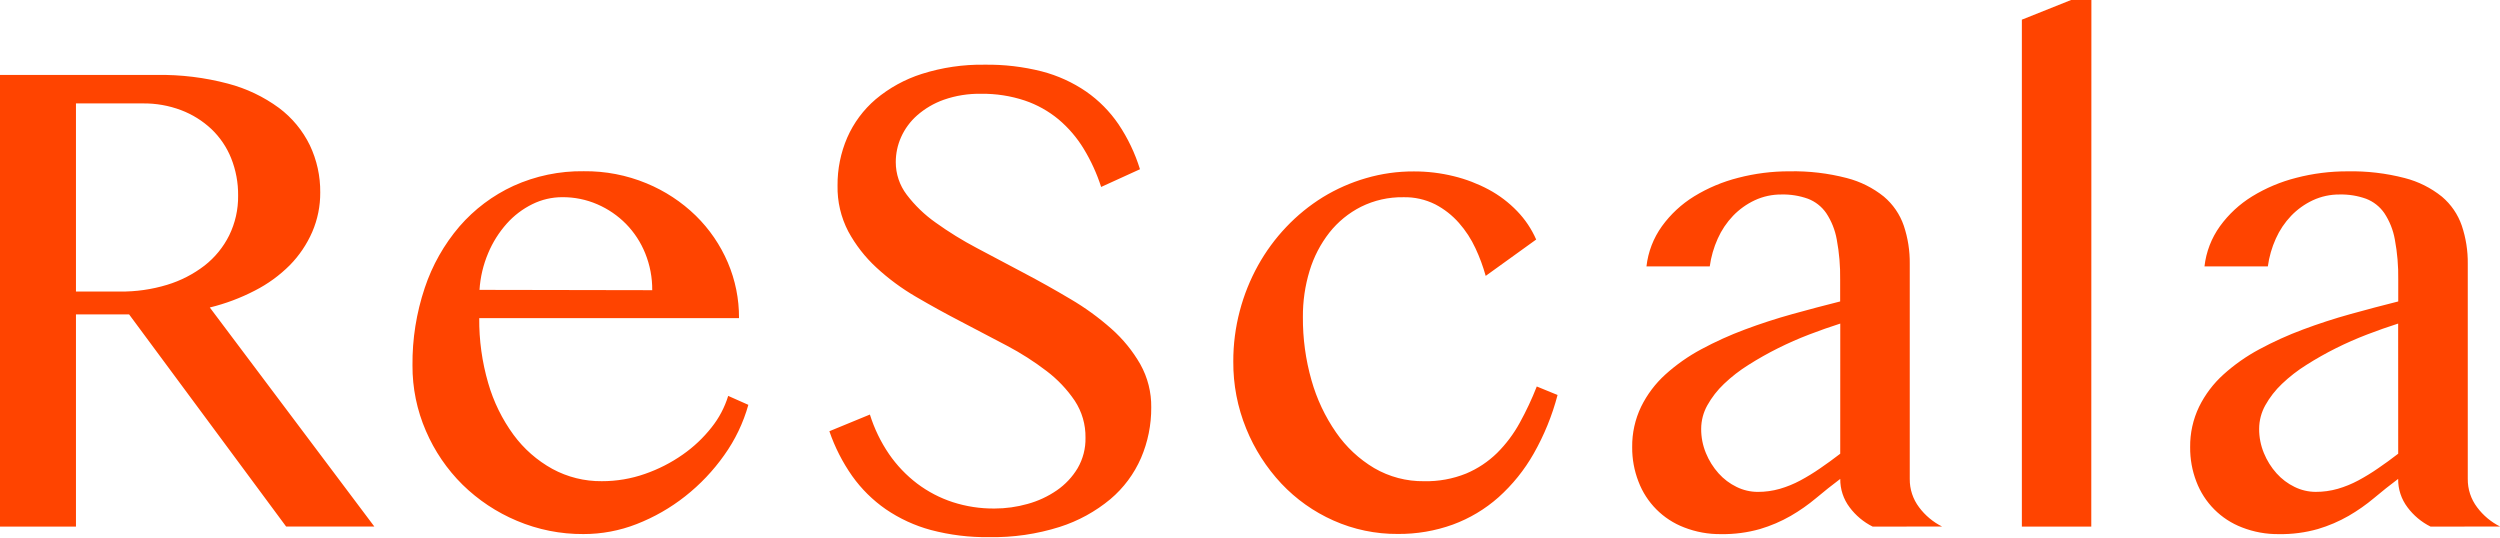
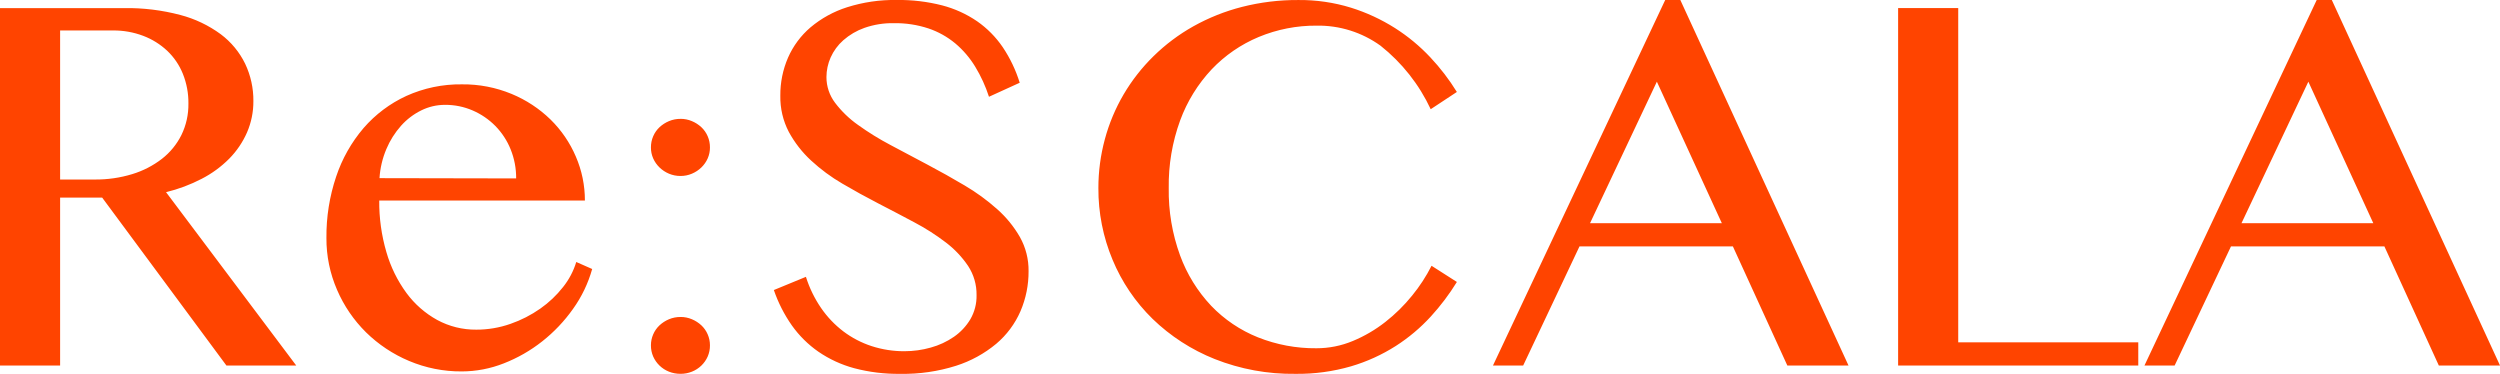
- <svg xmlns="http://www.w3.org/2000/svg" width="111.636" height="23.985" viewBox="0 0 111.636 23.985">
-   <path id="パス_6" data-name="パス 6" d="M2-13.832H9a11.707,11.707,0,0,1,3.179.388,6.724,6.724,0,0,1,2.281,1.087,4.592,4.592,0,0,1,1.376,1.665A4.8,4.8,0,0,1,16.3-8.585a4.373,4.373,0,0,1-.357,1.764,4.917,4.917,0,0,1-1,1.483A6.161,6.161,0,0,1,13.377-4.2a8.995,8.995,0,0,1-2.008.753l7.346,9.78H14.776L7.764-3.14H5.392V6.336H2ZM5.392-4.159H7.354a6.981,6.981,0,0,0,2.106-.3,5.219,5.219,0,0,0,1.673-.859,3.925,3.925,0,0,0,1.1-1.346,3.924,3.924,0,0,0,.4-1.779,4.369,4.369,0,0,0-.312-1.673,3.7,3.7,0,0,0-.882-1.3,4.107,4.107,0,0,0-1.354-.844,4.687,4.687,0,0,0-1.711-.3H5.392ZM28.053,6.67a7.5,7.5,0,0,1-2.973-.593,7.746,7.746,0,0,1-2.426-1.612,7.586,7.586,0,0,1-1.635-2.4,7.239,7.239,0,0,1-.6-2.928,10.558,10.558,0,0,1,.548-3.46,8.215,8.215,0,0,1,1.551-2.745,7.142,7.142,0,0,1,2.411-1.81,7.362,7.362,0,0,1,3.141-.654,7.116,7.116,0,0,1,2.8.54,6.959,6.959,0,0,1,2.2,1.445,6.508,6.508,0,0,1,1.43,2.091A6.218,6.218,0,0,1,35-2.972H23.4a10.034,10.034,0,0,0,.4,2.9,7.343,7.343,0,0,0,1.133,2.312,5.373,5.373,0,0,0,1.734,1.521,4.53,4.53,0,0,0,2.205.548,5.768,5.768,0,0,0,1.932-.327,6.819,6.819,0,0,0,1.681-.859A6.007,6.007,0,0,0,33.772,1.91,4.239,4.239,0,0,0,34.517.5l.9.4a7.2,7.2,0,0,1-1.08,2.251,8.8,8.8,0,0,1-1.741,1.833,8.455,8.455,0,0,1-2.167,1.24A6.488,6.488,0,0,1,28.053,6.67Zm3.072-10.89a4.288,4.288,0,0,0-.312-1.643,4.025,4.025,0,0,0-.859-1.316,4.064,4.064,0,0,0-1.278-.875,3.865,3.865,0,0,0-1.567-.319,3.014,3.014,0,0,0-1.338.312,3.745,3.745,0,0,0-1.141.867A4.725,4.725,0,0,0,23.8-5.877a5,5,0,0,0-.388,1.643ZM46.411,5.53a5.425,5.425,0,0,0,1.475-.205,4.3,4.3,0,0,0,1.308-.608,3.192,3.192,0,0,0,.928-.989,2.6,2.6,0,0,0,.35-1.361,2.917,2.917,0,0,0-.479-1.65A5.594,5.594,0,0,0,48.738-.607,12.54,12.54,0,0,0,46.966-1.74q-1-.532-2.03-1.065t-2.03-1.118a10.084,10.084,0,0,1-1.772-1.308,6.237,6.237,0,0,1-1.255-1.612A4.248,4.248,0,0,1,39.4-8.889a5.281,5.281,0,0,1,.433-2.145,4.768,4.768,0,0,1,1.27-1.711,6.059,6.059,0,0,1,2.061-1.133,8.813,8.813,0,0,1,2.806-.411,9.811,9.811,0,0,1,2.555.3,6.306,6.306,0,0,1,1.977.9,5.653,5.653,0,0,1,1.445,1.46,7.673,7.673,0,0,1,.958,2.008l-1.734.791a7.979,7.979,0,0,0-.776-1.7,5.348,5.348,0,0,0-1.125-1.316,4.742,4.742,0,0,0-1.513-.844,5.923,5.923,0,0,0-1.939-.3,4.787,4.787,0,0,0-1.673.266,3.66,3.66,0,0,0-1.194.7,2.845,2.845,0,0,0-.715.973A2.731,2.731,0,0,0,42-9.938a2.4,2.4,0,0,0,.487,1.452A5.856,5.856,0,0,0,43.78-7.239a15.646,15.646,0,0,0,1.833,1.133Q46.639-5.558,47.7-5T49.8-3.824a11.581,11.581,0,0,1,1.833,1.331A6.287,6.287,0,0,1,52.921-.911a3.835,3.835,0,0,1,.487,1.924,5.637,5.637,0,0,1-.456,2.259,5.033,5.033,0,0,1-1.369,1.84,6.741,6.741,0,0,1-2.266,1.24,9.86,9.86,0,0,1-3.148.456,9.663,9.663,0,0,1-2.6-.319,6.625,6.625,0,0,1-2.015-.928,6.121,6.121,0,0,1-1.5-1.483,7.976,7.976,0,0,1-1.019-2l1.81-.745A6.638,6.638,0,0,0,41.7,3.1a5.748,5.748,0,0,0,1.255,1.316,5.458,5.458,0,0,0,1.589.829A5.9,5.9,0,0,0,46.411,5.53ZM68.343-4.858a7.94,7.94,0,0,0-.456-1.232,4.686,4.686,0,0,0-.738-1.133,3.667,3.667,0,0,0-1.057-.829,3.034,3.034,0,0,0-1.43-.319,4.1,4.1,0,0,0-1.886.426A4.23,4.23,0,0,0,61.362-6.79a5.224,5.224,0,0,0-.882,1.7,6.9,6.9,0,0,0-.3,2.068A10.036,10.036,0,0,0,60.563-.2a7.814,7.814,0,0,0,1.1,2.335,5.457,5.457,0,0,0,1.7,1.589,4.315,4.315,0,0,0,2.228.586,4.742,4.742,0,0,0,1.878-.342,4.434,4.434,0,0,0,1.384-.92A5.889,5.889,0,0,0,69.864,1.7a13.561,13.561,0,0,0,.76-1.62l.928.38a10.866,10.866,0,0,1-1.065,2.616,7.767,7.767,0,0,1-1.574,1.954,6.408,6.408,0,0,1-2.038,1.217,7.039,7.039,0,0,1-2.456.418,6.938,6.938,0,0,1-2.875-.6,7.23,7.23,0,0,1-2.327-1.65,7.971,7.971,0,0,1-1.567-2.449,7.77,7.77,0,0,1-.578-3,8.757,8.757,0,0,1,.289-2.259,8.81,8.81,0,0,1,.814-2.03,8.435,8.435,0,0,1,1.262-1.719,8.208,8.208,0,0,1,1.635-1.331A7.912,7.912,0,0,1,63-9.223a7.482,7.482,0,0,1,2.137-.3,7.311,7.311,0,0,1,1.779.213,6.653,6.653,0,0,1,1.567.6,5.125,5.125,0,0,1,1.262.958,4.3,4.3,0,0,1,.852,1.27ZM85.621,6.336a2.889,2.889,0,0,1-1.027-.859,2.055,2.055,0,0,1-.418-1.27q-.548.411-1.072.852a8.035,8.035,0,0,1-1.141.8,6.435,6.435,0,0,1-1.369.586,6.017,6.017,0,0,1-1.741.228,4.389,4.389,0,0,1-1.65-.3,3.525,3.525,0,0,1-2.038-2.046,4.156,4.156,0,0,1-.281-1.536,4.055,4.055,0,0,1,.4-1.81A4.791,4.791,0,0,1,76.366-.455a8.071,8.071,0,0,1,1.6-1.125,15.532,15.532,0,0,1,1.947-.882q1.034-.388,2.129-.692t2.129-.563v-.973a8.973,8.973,0,0,0-.152-1.795,3.115,3.115,0,0,0-.471-1.179,1.757,1.757,0,0,0-.814-.639,3.283,3.283,0,0,0-1.179-.19,2.778,2.778,0,0,0-1.2.259,3.273,3.273,0,0,0-.966.692,3.6,3.6,0,0,0-.684,1.019,4.472,4.472,0,0,0-.357,1.24H75.522a3.8,3.8,0,0,1,.692-1.795A5.022,5.022,0,0,1,77.651-8.41a7.109,7.109,0,0,1,1.97-.829,8.992,8.992,0,0,1,2.289-.289,9.406,9.406,0,0,1,2.555.3,4.382,4.382,0,0,1,1.658.829,2.953,2.953,0,0,1,.89,1.3,5.151,5.151,0,0,1,.266,1.7V4.206a2.055,2.055,0,0,0,.418,1.27,2.889,2.889,0,0,0,1.027.859ZM84.176-2.729q-.669.213-1.384.487t-1.4.616a14.8,14.8,0,0,0-1.308.738,6.817,6.817,0,0,0-1.1.852,4.02,4.02,0,0,0-.745.958,2.162,2.162,0,0,0-.274,1.049,2.792,2.792,0,0,0,.213,1.087,3.128,3.128,0,0,0,.563.9,2.6,2.6,0,0,0,.806.608,2.143,2.143,0,0,0,.943.221,3.528,3.528,0,0,0,.989-.137,4.728,4.728,0,0,0,.913-.373,9.166,9.166,0,0,0,.882-.54q.441-.3.9-.654ZM95.385,6.336h-3.1V-16.3l2.205-.882h.9Zm15.148,0a2.889,2.889,0,0,1-1.027-.859,2.055,2.055,0,0,1-.418-1.27q-.548.411-1.072.852a8.036,8.036,0,0,1-1.141.8,6.435,6.435,0,0,1-1.369.586,6.018,6.018,0,0,1-1.741.228,4.389,4.389,0,0,1-1.65-.3,3.525,3.525,0,0,1-2.038-2.046A4.156,4.156,0,0,1,99.8,2.792a4.055,4.055,0,0,1,.4-1.81,4.791,4.791,0,0,1,1.087-1.437,8.071,8.071,0,0,1,1.6-1.125,15.533,15.533,0,0,1,1.947-.882q1.034-.388,2.129-.692t2.129-.563v-.973a8.972,8.972,0,0,0-.152-1.795,3.115,3.115,0,0,0-.471-1.179,1.757,1.757,0,0,0-.814-.639,3.283,3.283,0,0,0-1.179-.19,2.778,2.778,0,0,0-1.2.259,3.273,3.273,0,0,0-.966.692,3.6,3.6,0,0,0-.684,1.019,4.473,4.473,0,0,0-.357,1.24h-2.829a3.8,3.8,0,0,1,.692-1.795,5.022,5.022,0,0,1,1.437-1.331,7.109,7.109,0,0,1,1.97-.829,8.992,8.992,0,0,1,2.289-.289,9.406,9.406,0,0,1,2.555.3,4.382,4.382,0,0,1,1.658.829,2.953,2.953,0,0,1,.89,1.3,5.151,5.151,0,0,1,.266,1.7V4.206a2.055,2.055,0,0,0,.418,1.27,2.889,2.889,0,0,0,1.027.859Zm-1.445-9.065q-.669.213-1.384.487t-1.4.616A14.8,14.8,0,0,0,105-.889a6.818,6.818,0,0,0-1.1.852,4.02,4.02,0,0,0-.745.958,2.162,2.162,0,0,0-.274,1.049,2.791,2.791,0,0,0,.213,1.087,3.128,3.128,0,0,0,.563.9,2.6,2.6,0,0,0,.806.608,2.143,2.143,0,0,0,.943.221,3.528,3.528,0,0,0,.989-.137,4.728,4.728,0,0,0,.913-.373,9.169,9.169,0,0,0,.882-.54q.441-.3.9-.654Z" transform="translate(-2 17.178)" fill="#f40" />
+ <svg xmlns="http://www.w3.org/2000/svg" width="103.056" height="15.411" viewBox="0 0 103.056 15.411">
+   <path id="パス_11" data-name="パス 11" d="M2-14.733H7.111a8.553,8.553,0,0,1,2.322.283,4.912,4.912,0,0,1,1.667.794,3.354,3.354,0,0,1,1.006,1.217,3.508,3.508,0,0,1,.339,1.539,3.2,3.2,0,0,1-.261,1.289,3.592,3.592,0,0,1-.733,1.083,4.5,4.5,0,0,1-1.139.833,6.571,6.571,0,0,1-1.467.55L14.211,0H11.333L6.211-6.922H4.478V0H2ZM4.478-7.667H5.911A5.1,5.1,0,0,0,7.45-7.889a3.813,3.813,0,0,0,1.222-.628A2.867,2.867,0,0,0,9.478-9.5a2.867,2.867,0,0,0,.289-1.3,3.192,3.192,0,0,0-.228-1.222,2.7,2.7,0,0,0-.644-.95,3,3,0,0,0-.989-.617,3.424,3.424,0,0,0-1.25-.222H4.478ZM21.033.244a5.482,5.482,0,0,1-2.172-.433,5.659,5.659,0,0,1-1.772-1.178,5.542,5.542,0,0,1-1.194-1.75,5.288,5.288,0,0,1-.439-2.139,7.713,7.713,0,0,1,.4-2.528,6,6,0,0,1,1.133-2.006,5.218,5.218,0,0,1,1.761-1.322,5.378,5.378,0,0,1,2.294-.478,5.2,5.2,0,0,1,2.044.394,5.084,5.084,0,0,1,1.606,1.056,4.754,4.754,0,0,1,1.044,1.528A4.543,4.543,0,0,1,26.111-6.8H17.633a7.33,7.33,0,0,0,.294,2.122,5.364,5.364,0,0,0,.828,1.689,3.926,3.926,0,0,0,1.267,1.111,3.309,3.309,0,0,0,1.611.4,4.214,4.214,0,0,0,1.411-.239,4.982,4.982,0,0,0,1.228-.628,4.389,4.389,0,0,0,.939-.889,3.1,3.1,0,0,0,.544-1.033l.656.289a5.261,5.261,0,0,1-.789,1.644A6.425,6.425,0,0,1,24.35-.994a6.177,6.177,0,0,1-1.583.906A4.74,4.74,0,0,1,21.033.244Zm2.244-7.956a3.132,3.132,0,0,0-.228-1.2,2.94,2.94,0,0,0-.628-.961,2.969,2.969,0,0,0-.933-.639,2.824,2.824,0,0,0-1.144-.233,2.2,2.2,0,0,0-.978.228,2.736,2.736,0,0,0-.833.633,3.452,3.452,0,0,0-.606.961,3.651,3.651,0,0,0-.283,1.2Zm6.778-2.456a1.181,1.181,0,0,1,.467.094,1.322,1.322,0,0,1,.389.25,1.109,1.109,0,0,1,.261.372,1.141,1.141,0,0,1,.094.461,1.1,1.1,0,0,1-.094.456,1.188,1.188,0,0,1-.261.372,1.266,1.266,0,0,1-.389.256,1.181,1.181,0,0,1-.467.094,1.209,1.209,0,0,1-.478-.094,1.266,1.266,0,0,1-.389-.256,1.188,1.188,0,0,1-.261-.372,1.1,1.1,0,0,1-.094-.456,1.141,1.141,0,0,1,.094-.461,1.109,1.109,0,0,1,.261-.372,1.322,1.322,0,0,1,.389-.25A1.209,1.209,0,0,1,30.056-10.167Zm0,8.167a1.181,1.181,0,0,1,.467.094,1.322,1.322,0,0,1,.389.25,1.109,1.109,0,0,1,.261.372,1.115,1.115,0,0,1,.094.45,1.13,1.13,0,0,1-.094.467,1.188,1.188,0,0,1-.261.372,1.188,1.188,0,0,1-.389.25,1.245,1.245,0,0,1-.467.089,1.274,1.274,0,0,1-.478-.089,1.188,1.188,0,0,1-.389-.25,1.188,1.188,0,0,1-.261-.372,1.13,1.13,0,0,1-.094-.467,1.115,1.115,0,0,1,.094-.45,1.109,1.109,0,0,1,.261-.372,1.322,1.322,0,0,1,.389-.25A1.209,1.209,0,0,1,30.056-2ZM39.289-.589a3.963,3.963,0,0,0,1.078-.15,3.144,3.144,0,0,0,.956-.444A2.332,2.332,0,0,0,42-1.906a1.9,1.9,0,0,0,.256-.994,2.131,2.131,0,0,0-.35-1.206,4.087,4.087,0,0,0-.917-.967A9.161,9.161,0,0,0,39.694-5.9q-.728-.389-1.483-.778t-1.483-.817a7.367,7.367,0,0,1-1.294-.956,4.556,4.556,0,0,1-.917-1.178,3.1,3.1,0,0,1-.35-1.494,3.858,3.858,0,0,1,.317-1.567,3.483,3.483,0,0,1,.928-1.25,4.426,4.426,0,0,1,1.506-.828,6.438,6.438,0,0,1,2.05-.3,7.167,7.167,0,0,1,1.867.222,4.607,4.607,0,0,1,1.444.656,4.13,4.13,0,0,1,1.056,1.067,5.606,5.606,0,0,1,.7,1.467l-1.267.578a5.829,5.829,0,0,0-.567-1.239,3.907,3.907,0,0,0-.822-.961,3.464,3.464,0,0,0-1.106-.617,4.327,4.327,0,0,0-1.417-.217,3.5,3.5,0,0,0-1.222.194,2.674,2.674,0,0,0-.872.511,2.078,2.078,0,0,0-.522.711,2,2,0,0,0-.172.806,1.751,1.751,0,0,0,.356,1.061,4.278,4.278,0,0,0,.944.911,11.43,11.43,0,0,0,1.339.828q.75.4,1.528.811t1.528.856A8.46,8.46,0,0,1,43.1-6.45a4.593,4.593,0,0,1,.944,1.156A2.8,2.8,0,0,1,44.4-3.889a4.118,4.118,0,0,1-.333,1.65,3.677,3.677,0,0,1-1,1.344,4.924,4.924,0,0,1-1.656.906,7.2,7.2,0,0,1-2.3.333,7.059,7.059,0,0,1-1.9-.233,4.84,4.84,0,0,1-1.472-.678A4.471,4.471,0,0,1,34.644-1.65,5.827,5.827,0,0,1,33.9-3.111l1.322-.544a4.849,4.849,0,0,0,.628,1.289,4.2,4.2,0,0,0,.917.961A3.987,3.987,0,0,0,37.928-.8,4.311,4.311,0,0,0,39.289-.589ZM50.178-7.311a7.757,7.757,0,0,0,.467,2.772,6.066,6.066,0,0,0,1.283,2.078,5.509,5.509,0,0,0,1.928,1.3,6.363,6.363,0,0,0,2.411.45,3.873,3.873,0,0,0,1.5-.3,5.714,5.714,0,0,0,1.339-.783,6.834,6.834,0,0,0,1.106-1.089,6.808,6.808,0,0,0,.8-1.228l1.044.667a9.441,9.441,0,0,1-1.078,1.428A7.271,7.271,0,0,1,59.539-.806a7.243,7.243,0,0,1-1.844.839A7.9,7.9,0,0,1,55.4.344a8.716,8.716,0,0,1-3.328-.611,7.872,7.872,0,0,1-2.561-1.656,7.343,7.343,0,0,1-1.65-2.439,7.567,7.567,0,0,1-.583-2.95,7.671,7.671,0,0,1,.267-2.017,7.505,7.505,0,0,1,.772-1.844A7.627,7.627,0,0,1,49.55-12.75a7.763,7.763,0,0,1,1.644-1.233,8.342,8.342,0,0,1,2.006-.8,9.193,9.193,0,0,1,2.322-.283,7.126,7.126,0,0,1,2.172.317,7.655,7.655,0,0,1,1.811.839,7.55,7.55,0,0,1,1.456,1.206,8.878,8.878,0,0,1,1.094,1.428l-1.078.711a7.255,7.255,0,0,0-2.067-2.617,4.377,4.377,0,0,0-2.633-.828,6.106,6.106,0,0,0-2.389.467,5.71,5.71,0,0,0-1.939,1.333,6.205,6.205,0,0,0-1.3,2.106A7.8,7.8,0,0,0,50.178-7.311Zm21.089-7.756L78.2,0H75.678L73.433-4.911H67.111L64.789,0H63.544l7.1-15.067Zm-3.722,9.2h5.433L70.3-11.7Zm12.7-8.867h2.478V-.956h7.422V0h-9.9Zm17.878-.333L105.056,0h-2.522l-2.244-4.911H93.967L91.644,0H90.4l7.1-15.067ZM94.4-5.867h5.433L97.156-11.7Z" transform="translate(-2 15.067)" fill="#f40" />
</svg>
